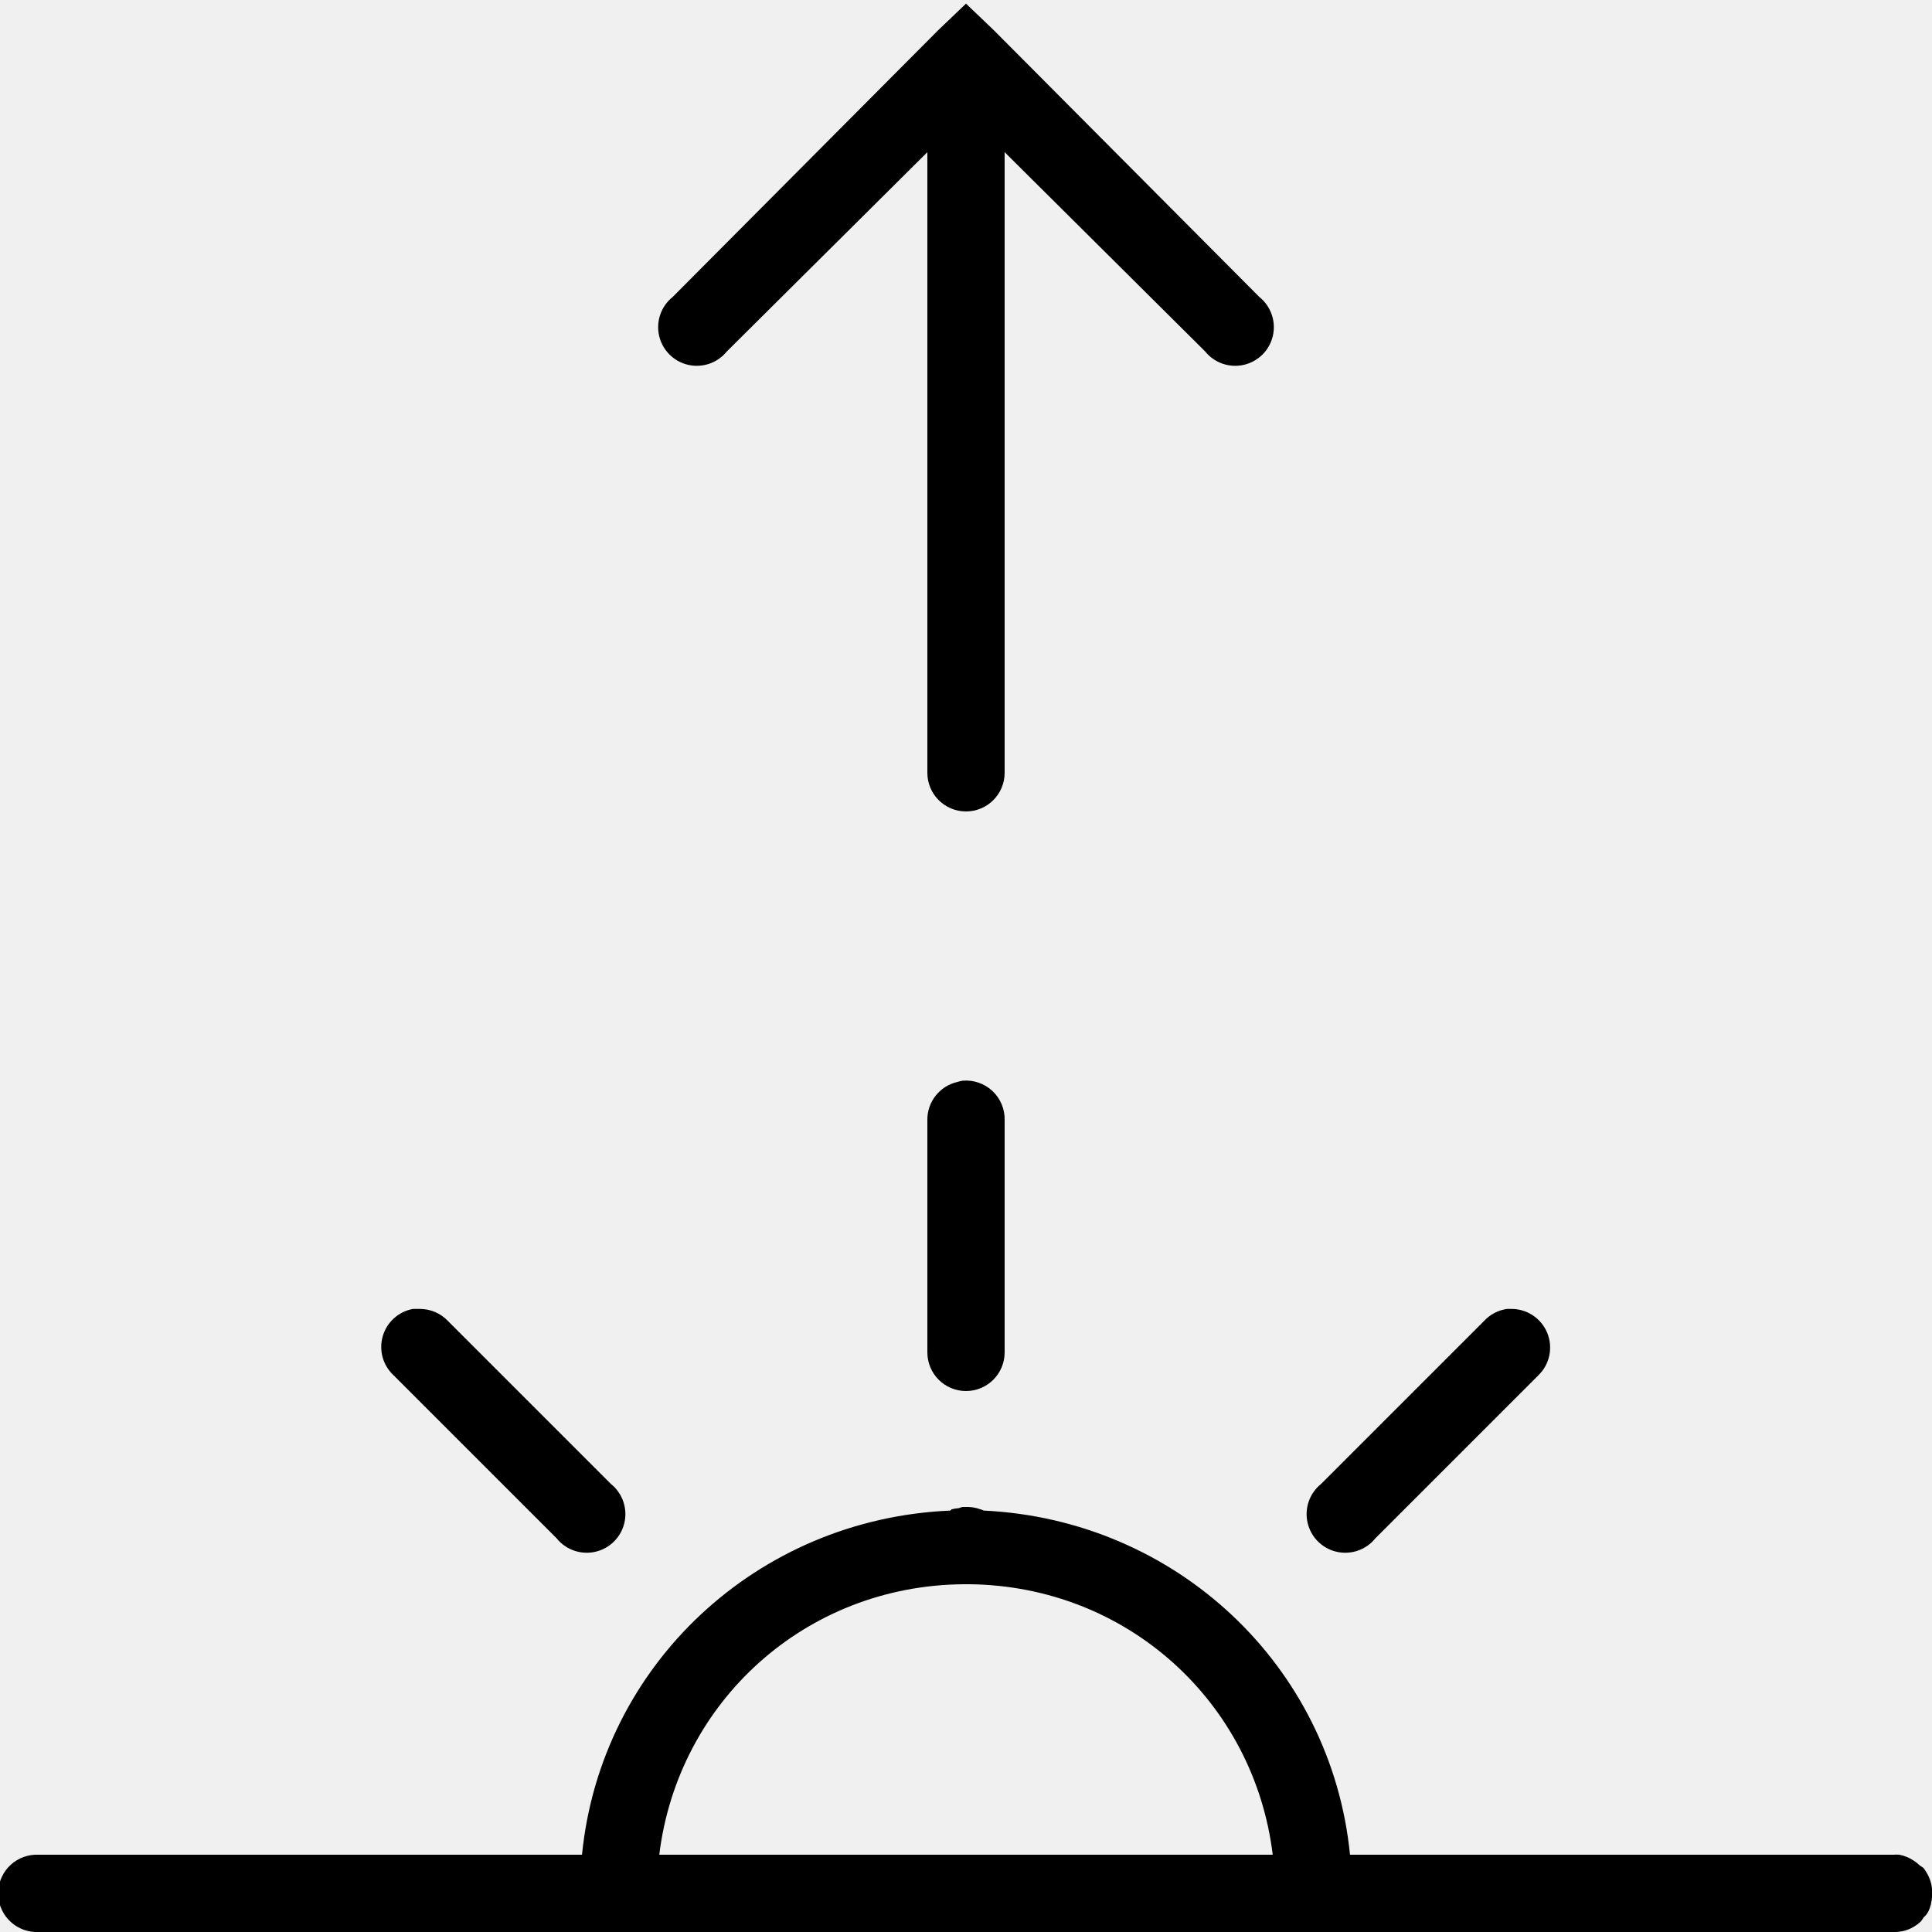
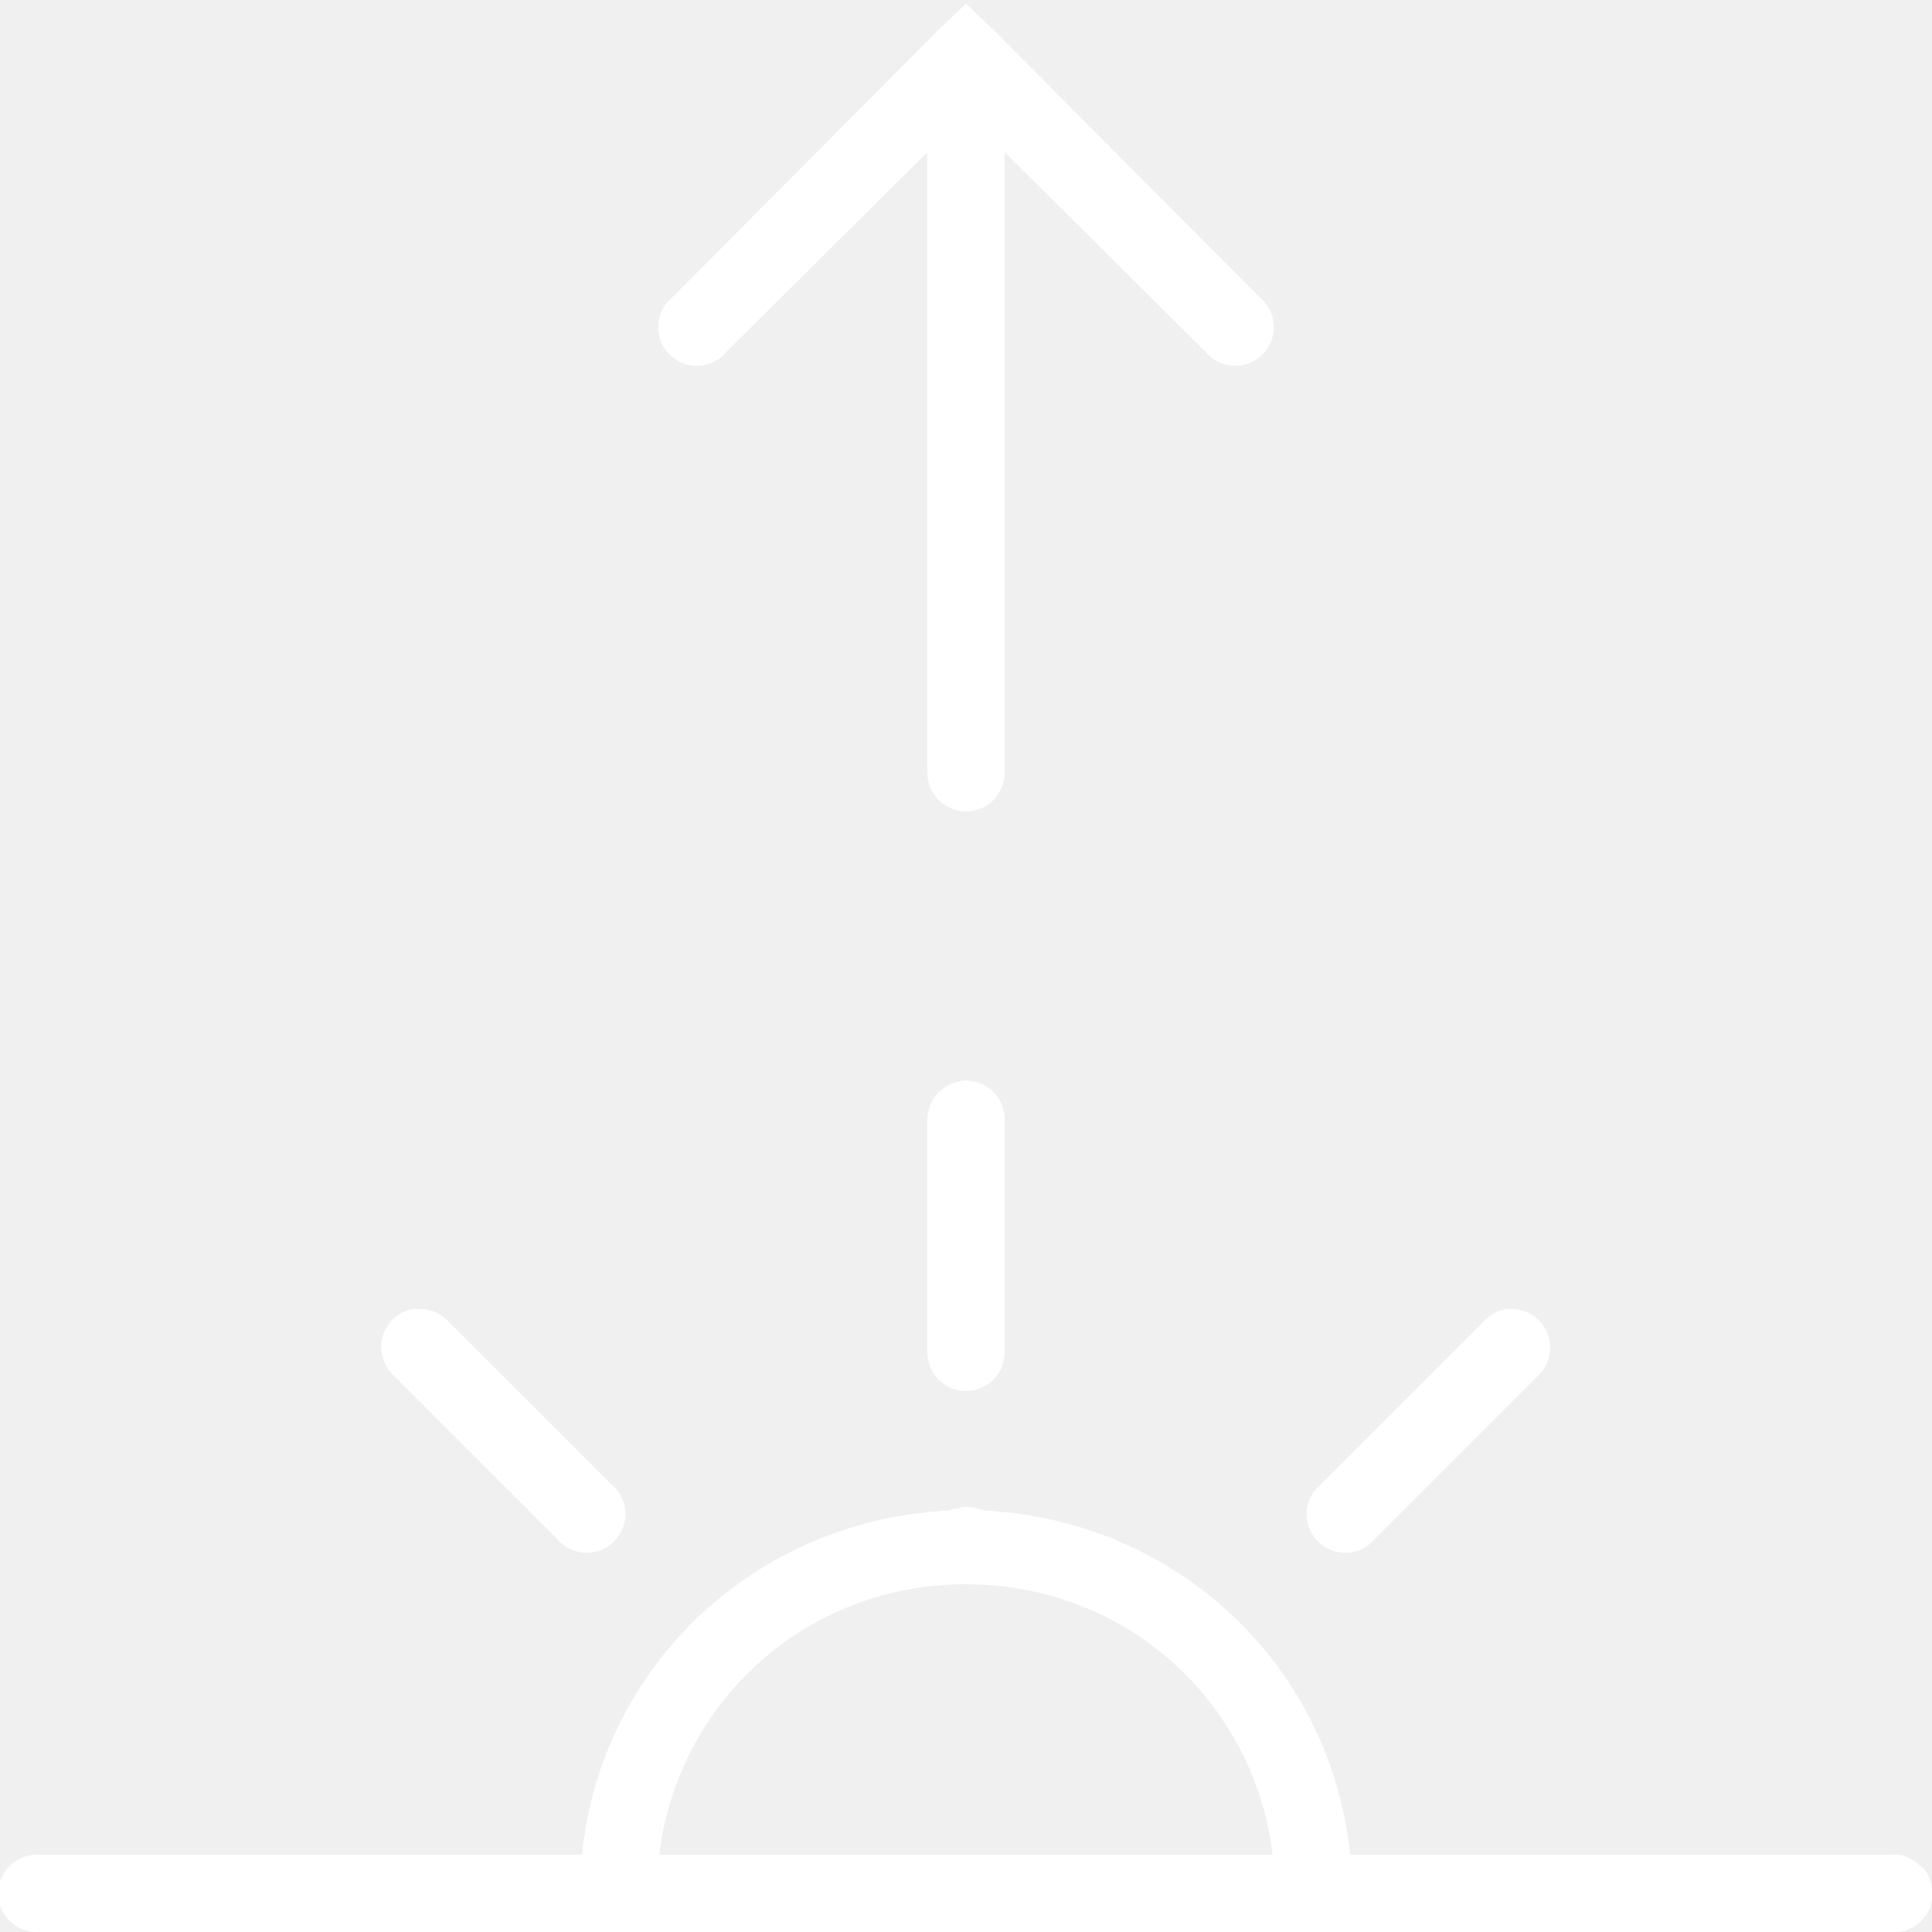
<svg xmlns="http://www.w3.org/2000/svg" viewBox="0,0,50,50" enable-background="new 0 0 50 50">
-   <path style="text-indent:0;text-align:start;line-height:normal;text-transform:none;block-progression:tb;-inkscape-font-specification:Bitstream Vera Sans" d="M 25 0.094 L 24.281 0.781 L 17.406 7.688 A 1 1 0 1 0 18.812 9.094 L 24 3.938 L 24 20 A 1 1 0 1 0 26 20 L 26 3.938 L 31.188 9.094 A 1 1 0 1 0 32.594 7.688 L 25.719 0.781 L 25 0.094 z M 24.906 27.969 A 1 1 0 0 0 24.781 28 A 1 1 0 0 0 24 29 L 24 35 A 1 1 0 1 0 26 35 L 26 29 A 1 1 0 0 0 24.906 27.969 z M 10.688 33.875 A 1 1 0 0 0 10.188 35.594 L 14.406 39.812 A 1 1 0 1 0 15.812 38.406 L 11.594 34.188 A 1 1 0 0 0 10.875 33.875 A 1 1 0 0 0 10.781 33.875 A 1 1 0 0 0 10.688 33.875 z M 39 33.875 A 1 1 0 0 0 38.406 34.188 L 34.188 38.406 A 1 1 0 1 0 35.594 39.812 L 39.812 35.594 A 1 1 0 0 0 39.094 33.875 A 1 1 0 0 0 39 33.875 z M 24.906 39 A 1 1 0 0 0 24.812 39.031 A 1 1 0 0 0 24.625 39.062 A 1 1 0 0 0 24.594 39.094 C 19.595 39.305 15.55 43.088 15.062 48 L 1 48 A 1 1 0 0 0 0.906 48 A 1.001 1.001 0 0 0 1 50 L 15.812 50 L 49 50 A 1 1 0 0 0 49.281 49.969 A 1 1 0 0 0 49.719 49.719 A 1 1 0 0 0 49.781 49.625 A 1 1 0 0 0 49.844 49.562 A 1 1 0 0 0 49.906 49.469 A 1 1 0 0 0 50 49.094 A 1 1 0 0 0 50 48.875 A 1 1 0 0 0 49.844 48.438 A 1 1 0 0 0 49.781 48.344 A 1 1 0 0 0 49.688 48.281 A 1 1 0 0 0 49.531 48.156 A 1 1 0 0 0 49.156 48 A 1 1 0 0 0 49 48 L 34.938 48 C 34.453 43.106 30.44 39.335 25.469 39.094 C 25.435 39.092 25.409 39.064 25.375 39.062 A 1 1 0 0 0 25.062 39 A 1 1 0 0 0 25 39 A 1 1 0 0 0 24.906 39 z M 24.938 41 A 1 1 0 0 0 25 41 C 25.032 41 25.062 41 25.094 41 C 29.175 41.047 32.456 44.051 32.938 48 L 17.062 48 C 17.546 44.042 20.843 41.031 24.938 41 z" />
+   <path style="fill:white;text-indent:0;text-align:start;line-height:normal;text-transform:none;block-progression:tb;-inkscape-font-specification:Bitstream Vera Sans" d="M 25 0.094 L 24.281 0.781 L 17.406 7.688 A 1 1 0 1 0 18.812 9.094 L 24 3.938 L 24 20 A 1 1 0 1 0 26 20 L 26 3.938 L 31.188 9.094 A 1 1 0 1 0 32.594 7.688 L 25.719 0.781 L 25 0.094 z M 24.906 27.969 A 1 1 0 0 0 24.781 28 A 1 1 0 0 0 24 29 L 24 35 A 1 1 0 1 0 26 35 L 26 29 A 1 1 0 0 0 24.906 27.969 z M 10.688 33.875 A 1 1 0 0 0 10.188 35.594 L 14.406 39.812 A 1 1 0 1 0 15.812 38.406 L 11.594 34.188 A 1 1 0 0 0 10.875 33.875 A 1 1 0 0 0 10.781 33.875 A 1 1 0 0 0 10.688 33.875 z M 39 33.875 A 1 1 0 0 0 38.406 34.188 L 34.188 38.406 A 1 1 0 1 0 35.594 39.812 L 39.812 35.594 A 1 1 0 0 0 39.094 33.875 A 1 1 0 0 0 39 33.875 z M 24.906 39 A 1 1 0 0 0 24.812 39.031 A 1 1 0 0 0 24.625 39.062 A 1 1 0 0 0 24.594 39.094 C 19.595 39.305 15.55 43.088 15.062 48 L 1 48 A 1 1 0 0 0 0.906 48 A 1.001 1.001 0 0 0 1 50 L 15.812 50 L 49 50 A 1 1 0 0 0 49.281 49.969 A 1 1 0 0 0 49.719 49.719 A 1 1 0 0 0 49.781 49.625 A 1 1 0 0 0 49.844 49.562 A 1 1 0 0 0 49.906 49.469 A 1 1 0 0 0 50 49.094 A 1 1 0 0 0 50 48.875 A 1 1 0 0 0 49.844 48.438 A 1 1 0 0 0 49.781 48.344 A 1 1 0 0 0 49.688 48.281 A 1 1 0 0 0 49.531 48.156 A 1 1 0 0 0 49.156 48 A 1 1 0 0 0 49 48 L 34.938 48 C 34.453 43.106 30.44 39.335 25.469 39.094 C 25.435 39.092 25.409 39.064 25.375 39.062 A 1 1 0 0 0 25.062 39 A 1 1 0 0 0 25 39 A 1 1 0 0 0 24.906 39 z M 24.938 41 A 1 1 0 0 0 25 41 C 25.032 41 25.062 41 25.094 41 C 29.175 41.047 32.456 44.051 32.938 48 L 17.062 48 C 17.546 44.042 20.843 41.031 24.938 41 z" />
</svg>
